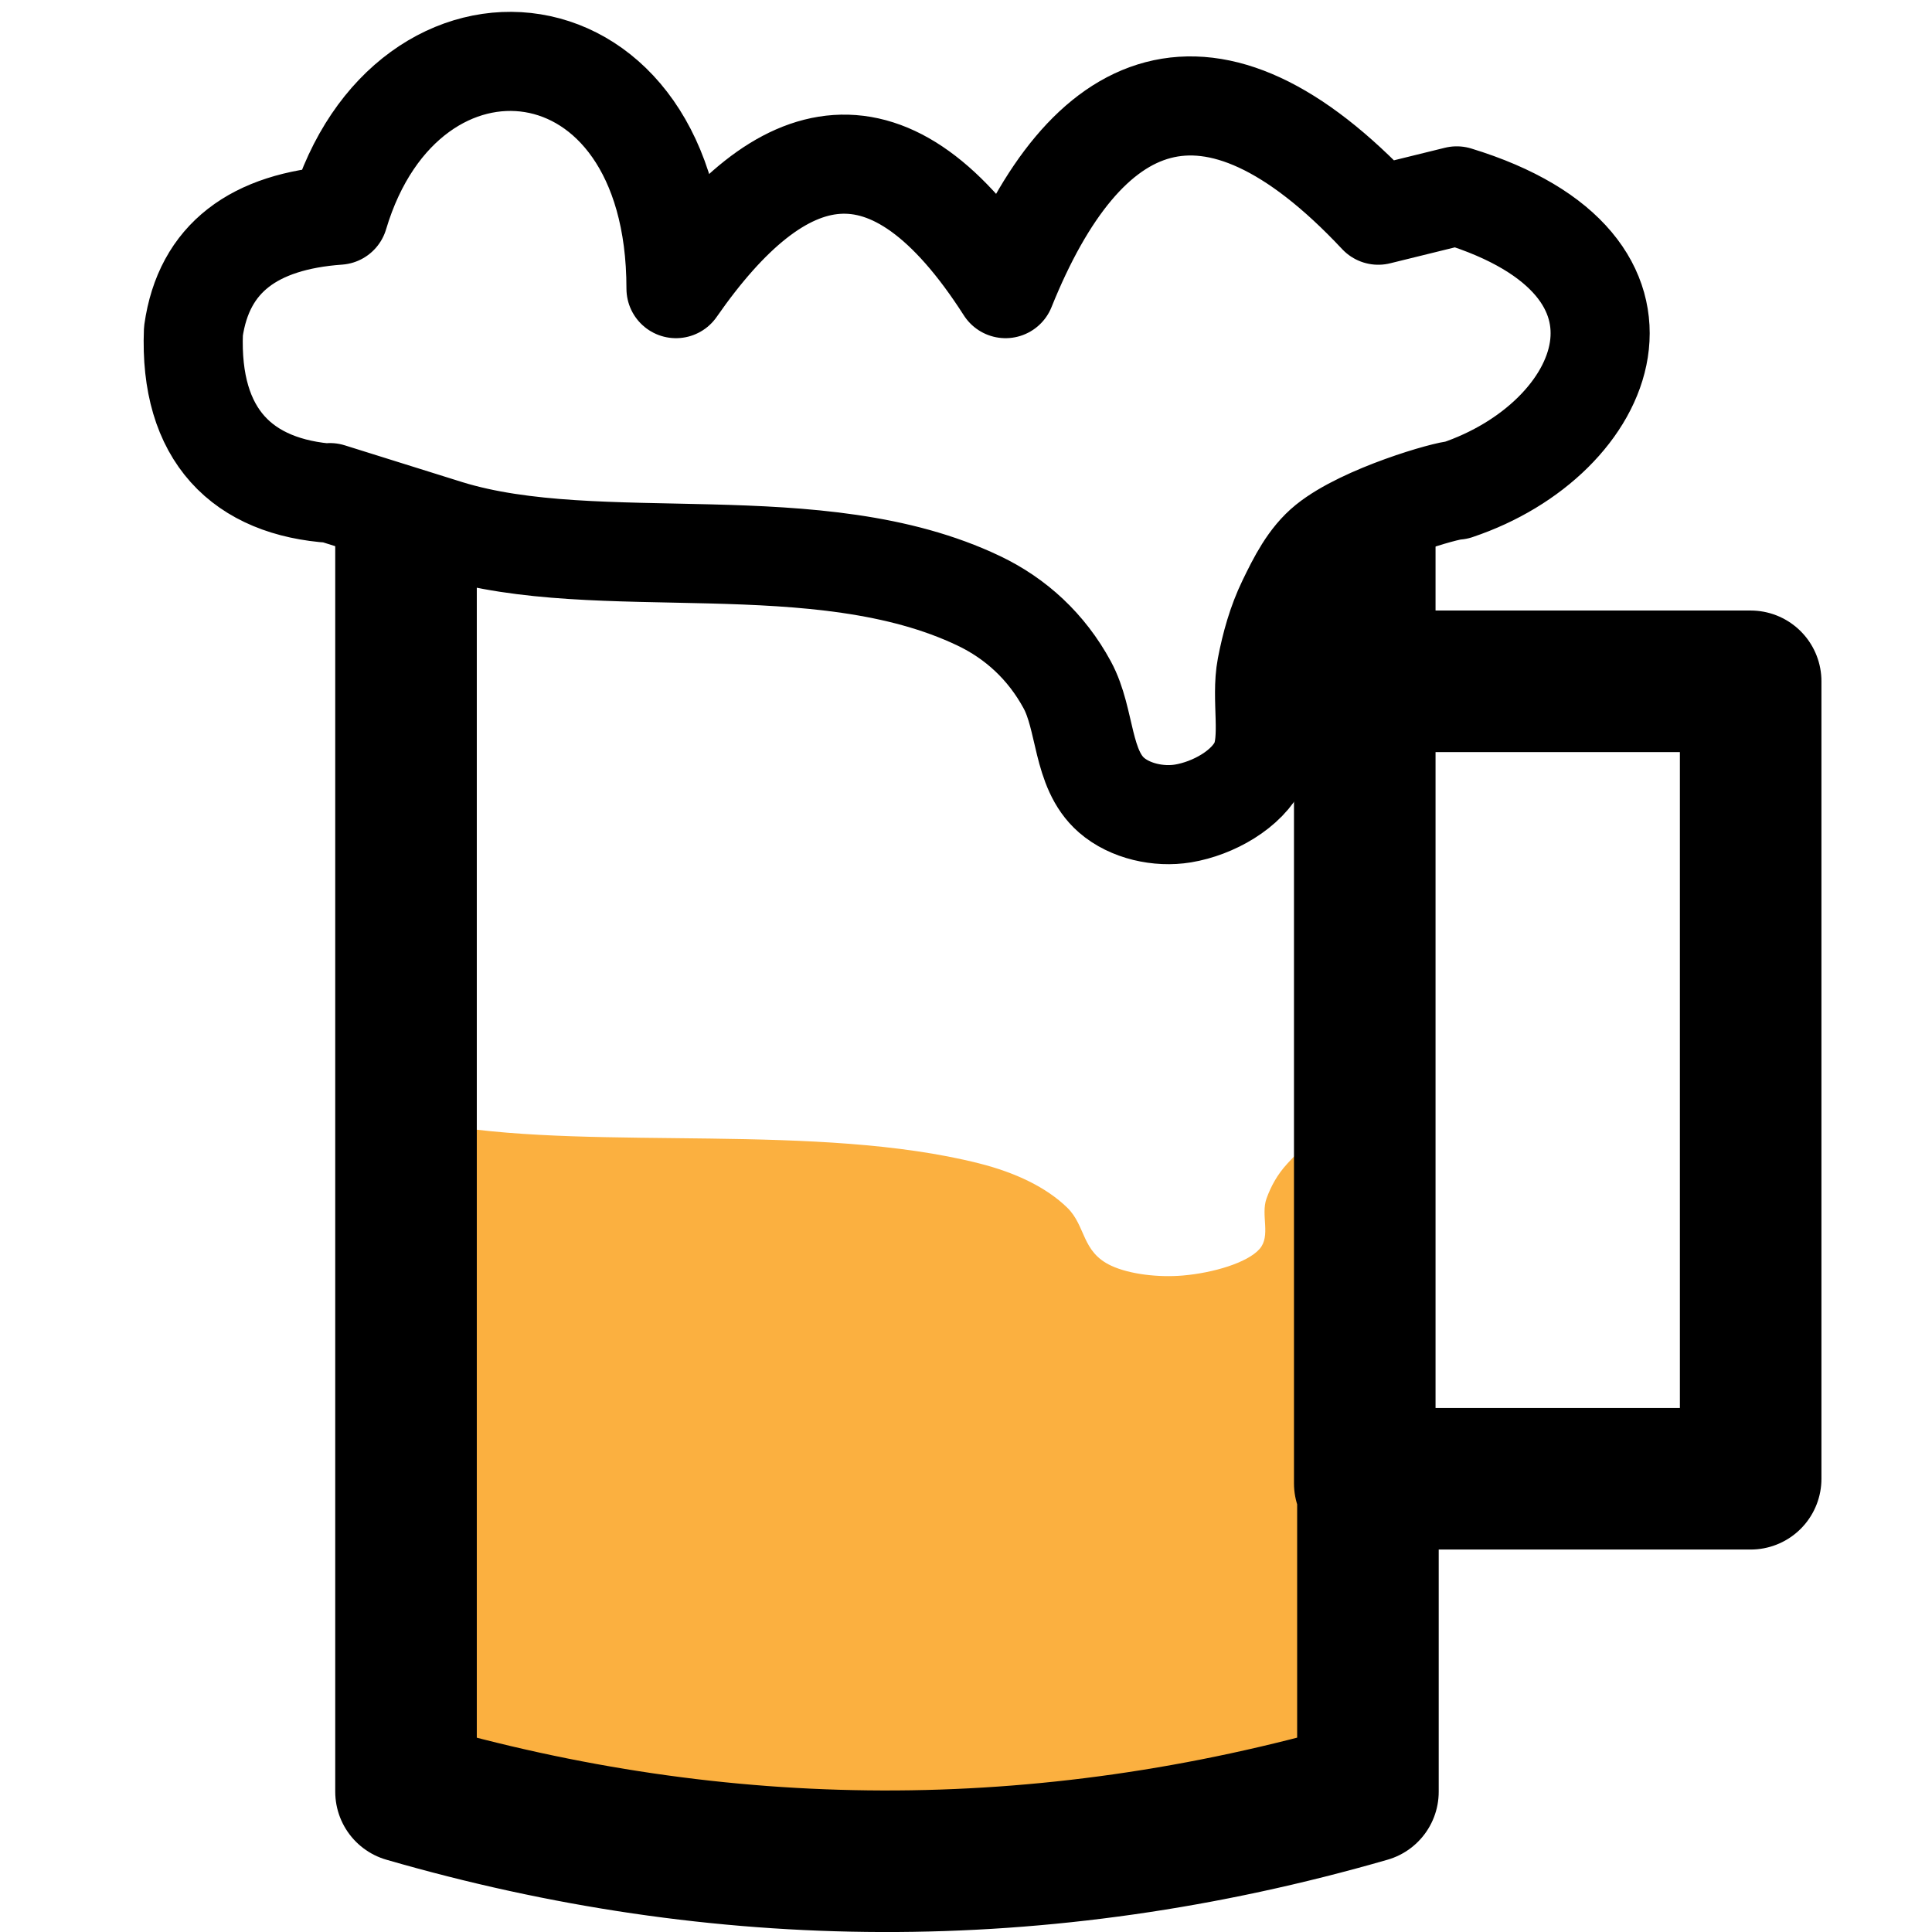
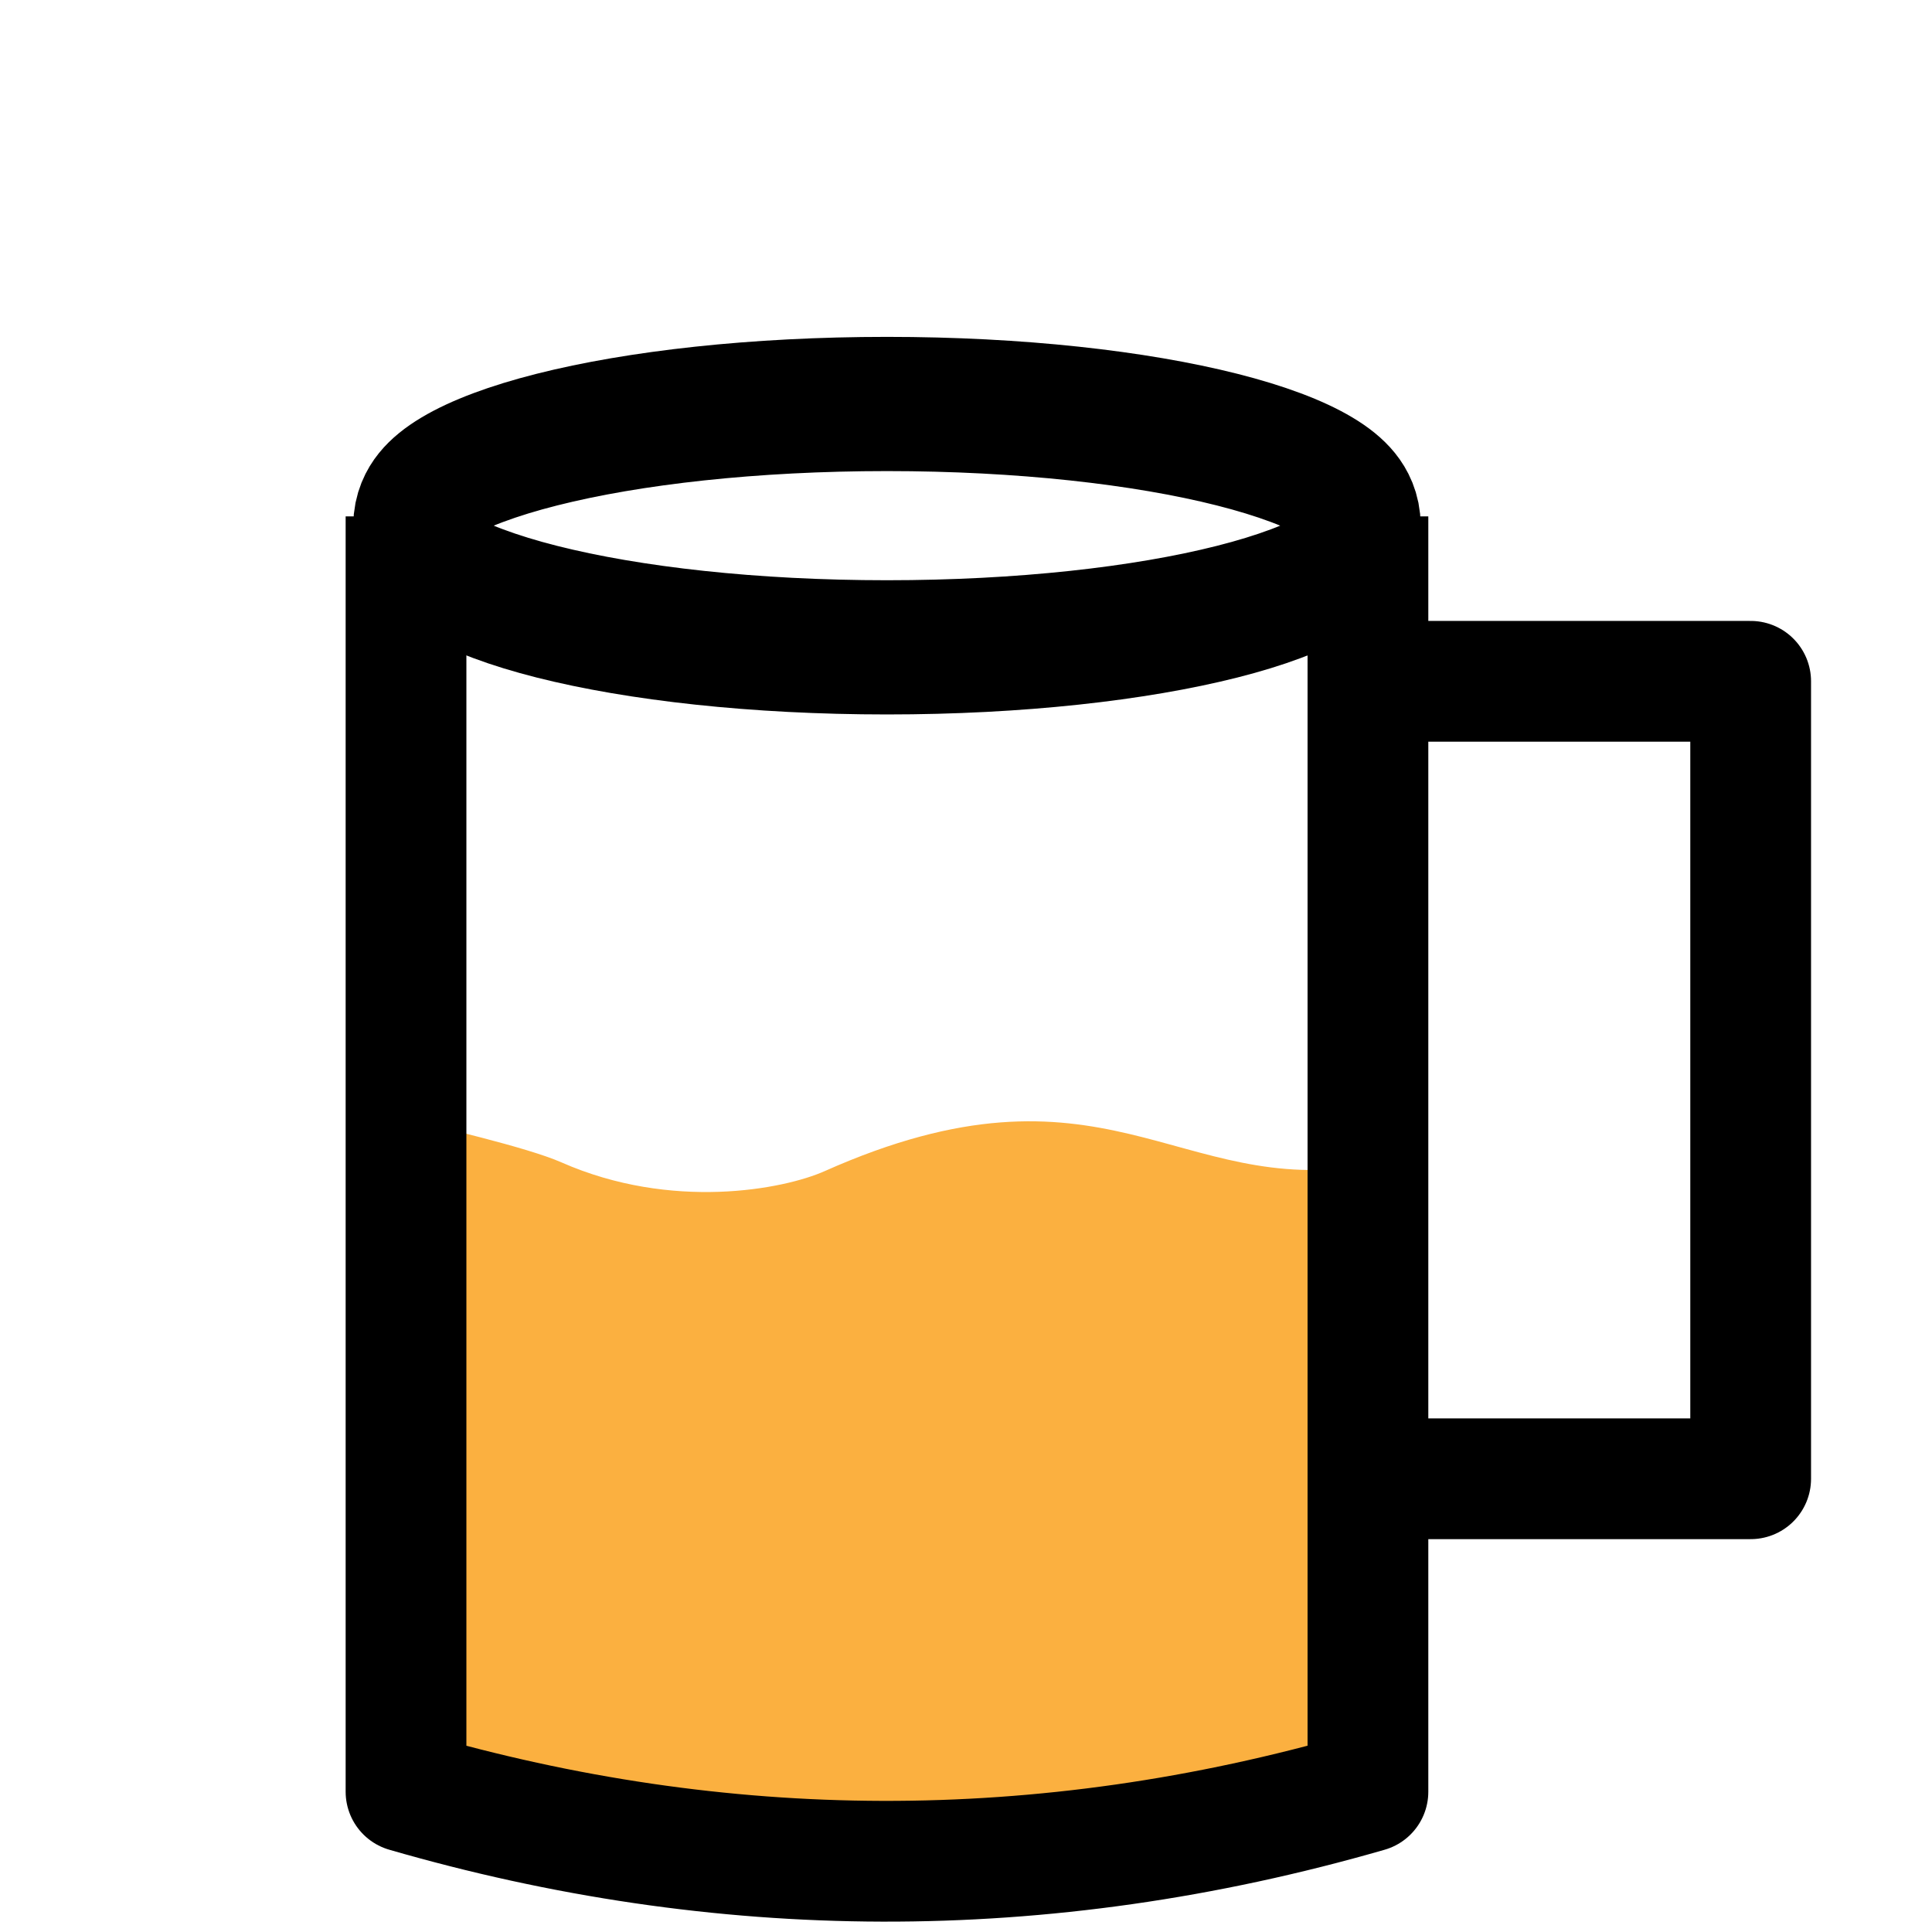
- <svg xmlns="http://www.w3.org/2000/svg" width="512" height="512" viewBox="0 0 135.467 135.467" version="1.1" id="svg8">
-   <defs id="defs2" />
-   <g transform="translate(-12.69542,-18.01908)" id="layer2" style="display:inline">
-     <g id="g869" transform="translate(3.844375,0.2945021)">
-       <path id="rect891" style="fill:#fbb040;fill-opacity:1;stroke:#000000;stroke-width:0;stroke-linecap:round;stroke-linejoin:round;stroke-miterlimit:4;stroke-dasharray:none" d="m 37.32,96.171 v 47.184 H 104.767 V 96.288 c -1.096,0.266 -2.127,0.561 -2.867,0.876 -1.295,0.552 -2.078,1.383 -2.8,2.169 -0.701,0.764 -1.142,1.594 -1.443,2.426 -0.421,1.164 0.324,2.621 -0.491,3.543 -0.854,0.966 -3.246,1.673 -5.365,1.858 -1.705,0.149 -3.724,-0.084 -5.019,-0.68 -2.104,-0.968 -1.776,-2.787 -3.098,-4.076 -1.456,-1.419 -3.607,-2.456 -6.187,-3.107 C 66.221,96.452 50.859,98.384 40.24,96.654 40.085,96.63 38.61,96.384 37.32,96.171 Z" />
-       <path id="path884" style="display:inline;fill:none;fill-opacity:1;stroke:#000000;stroke-width:6.948;stroke-linecap:round;stroke-linejoin:round;stroke-miterlimit:4;stroke-dasharray:none;stroke-opacity:1" d="m 32.179,52.325 c -6.323,-0.408 -10.059,-4.075 -9.765,-11.381 0.727,-5.149 4.284,-7.708 10.178,-8.13 4.756,-15.958 23.667,-14.178 23.658,5.149 7.359,-10.577 15.011,-12.649 23.108,0 5.571,-13.841 14.25,-17.828 26.134,-5.149 l 5.502,-1.355 c 15.854,4.846 10.717,17.05 0.004,20.631 m -78.819,0.235 c -1.616,-0.506 7.634,2.391 8.062,2.524 10.619,3.28 25.98,-0.381 37.256,5.011 2.58,1.234 4.731,3.2 6.187,5.889 1.322,2.443 0.995,5.889 3.099,7.725 1.294,1.129 3.314,1.571 5.019,1.289 2.119,-0.351 4.511,-1.691 5.365,-3.521 0.815,-1.747 0.071,-4.509 0.492,-6.714 0.301,-1.577 0.741,-3.15 1.443,-4.598 0.722,-1.489 1.504,-3.065 2.799,-4.112 2.539,-2.052 8.425,-3.743 9.097,-3.726" />
-       <path style="fill:none;stroke:#000000;stroke-width:9.926;stroke-linecap:butt;stroke-linejoin:round;stroke-miterlimit:4;stroke-dasharray:none;stroke-opacity:1" d="m 37.32,53.934 v 89.421 c 22.05,6.385 44.517,6.617 67.447,0 v -21.944 h 26.836 V 65.496 H 104.545 V 121.737 55.093" id="path1414" />
+ <svg xmlns="http://www.w3.org/2000/svg" width="100%" height="100%" viewBox="0 0 16 16" version="1.1" xml:space="preserve" style="fill-rule:evenodd;clip-rule:evenodd;stroke-linejoin:round;">
+   <g transform="matrix(1,0,0,1,0,-99)">
+     <g transform="matrix(1,0,0,1,0,99)">
+       <rect id="brewlet-filled-3" x="0" y="0" width="16" height="16" style="fill:none;" />
+       <g id="brewlet-filled-31">
+         <g transform="matrix(0.03125,0,0,0.03125,-1.0454,-2.09345)">
+           <g id="Layer-2">
+             <g id="g869">
+               <g id="rect891" transform="matrix(-1,0,0,1.63494,537.022,-333.211)">
+                 <path d="M141.052,433.632L141.052,541.814L395.97,541.814L395.97,426.127C387.956,427.39 363.926,430.726 354.781,433.192C325.594,441.063 295.889,437.573 285.016,434.609C211.087,414.455 191.519,439.046 141.052,433.632Z" style="fill:rgb(251,176,64);fill-rule:nonzero;" />
+               </g>
+               <g>
+                 <path id="path1414" d="M395.97,458.878L497.398,458.878L497.398,247.544L395.131,247.544" style="fill:none;fill-rule:nonzero;stroke:black;stroke-width:32px;" />
+                 <path id="path14141" d="M141.052,203.844L141.052,541.814C224.392,565.948 309.305,566.824 395.97,541.814L395.97,203.844" style="fill:none;fill-rule:nonzero;stroke:black;stroke-width:32px;" />
+                 <g transform="matrix(1.11165,0,0,1.41369,-0.190949,9.97712)">
+                   <ellipse cx="241.715" cy="138.87" rx="114.657" ry="22.81" style="fill:none;stroke:black;stroke-width:25.16px;stroke-linecap:round;stroke-miterlimit:1.5;" />
+                 </g>
+               </g>
+             </g>
+           </g>
+         </g>
+       </g>
    </g>
  </g>
</svg>
